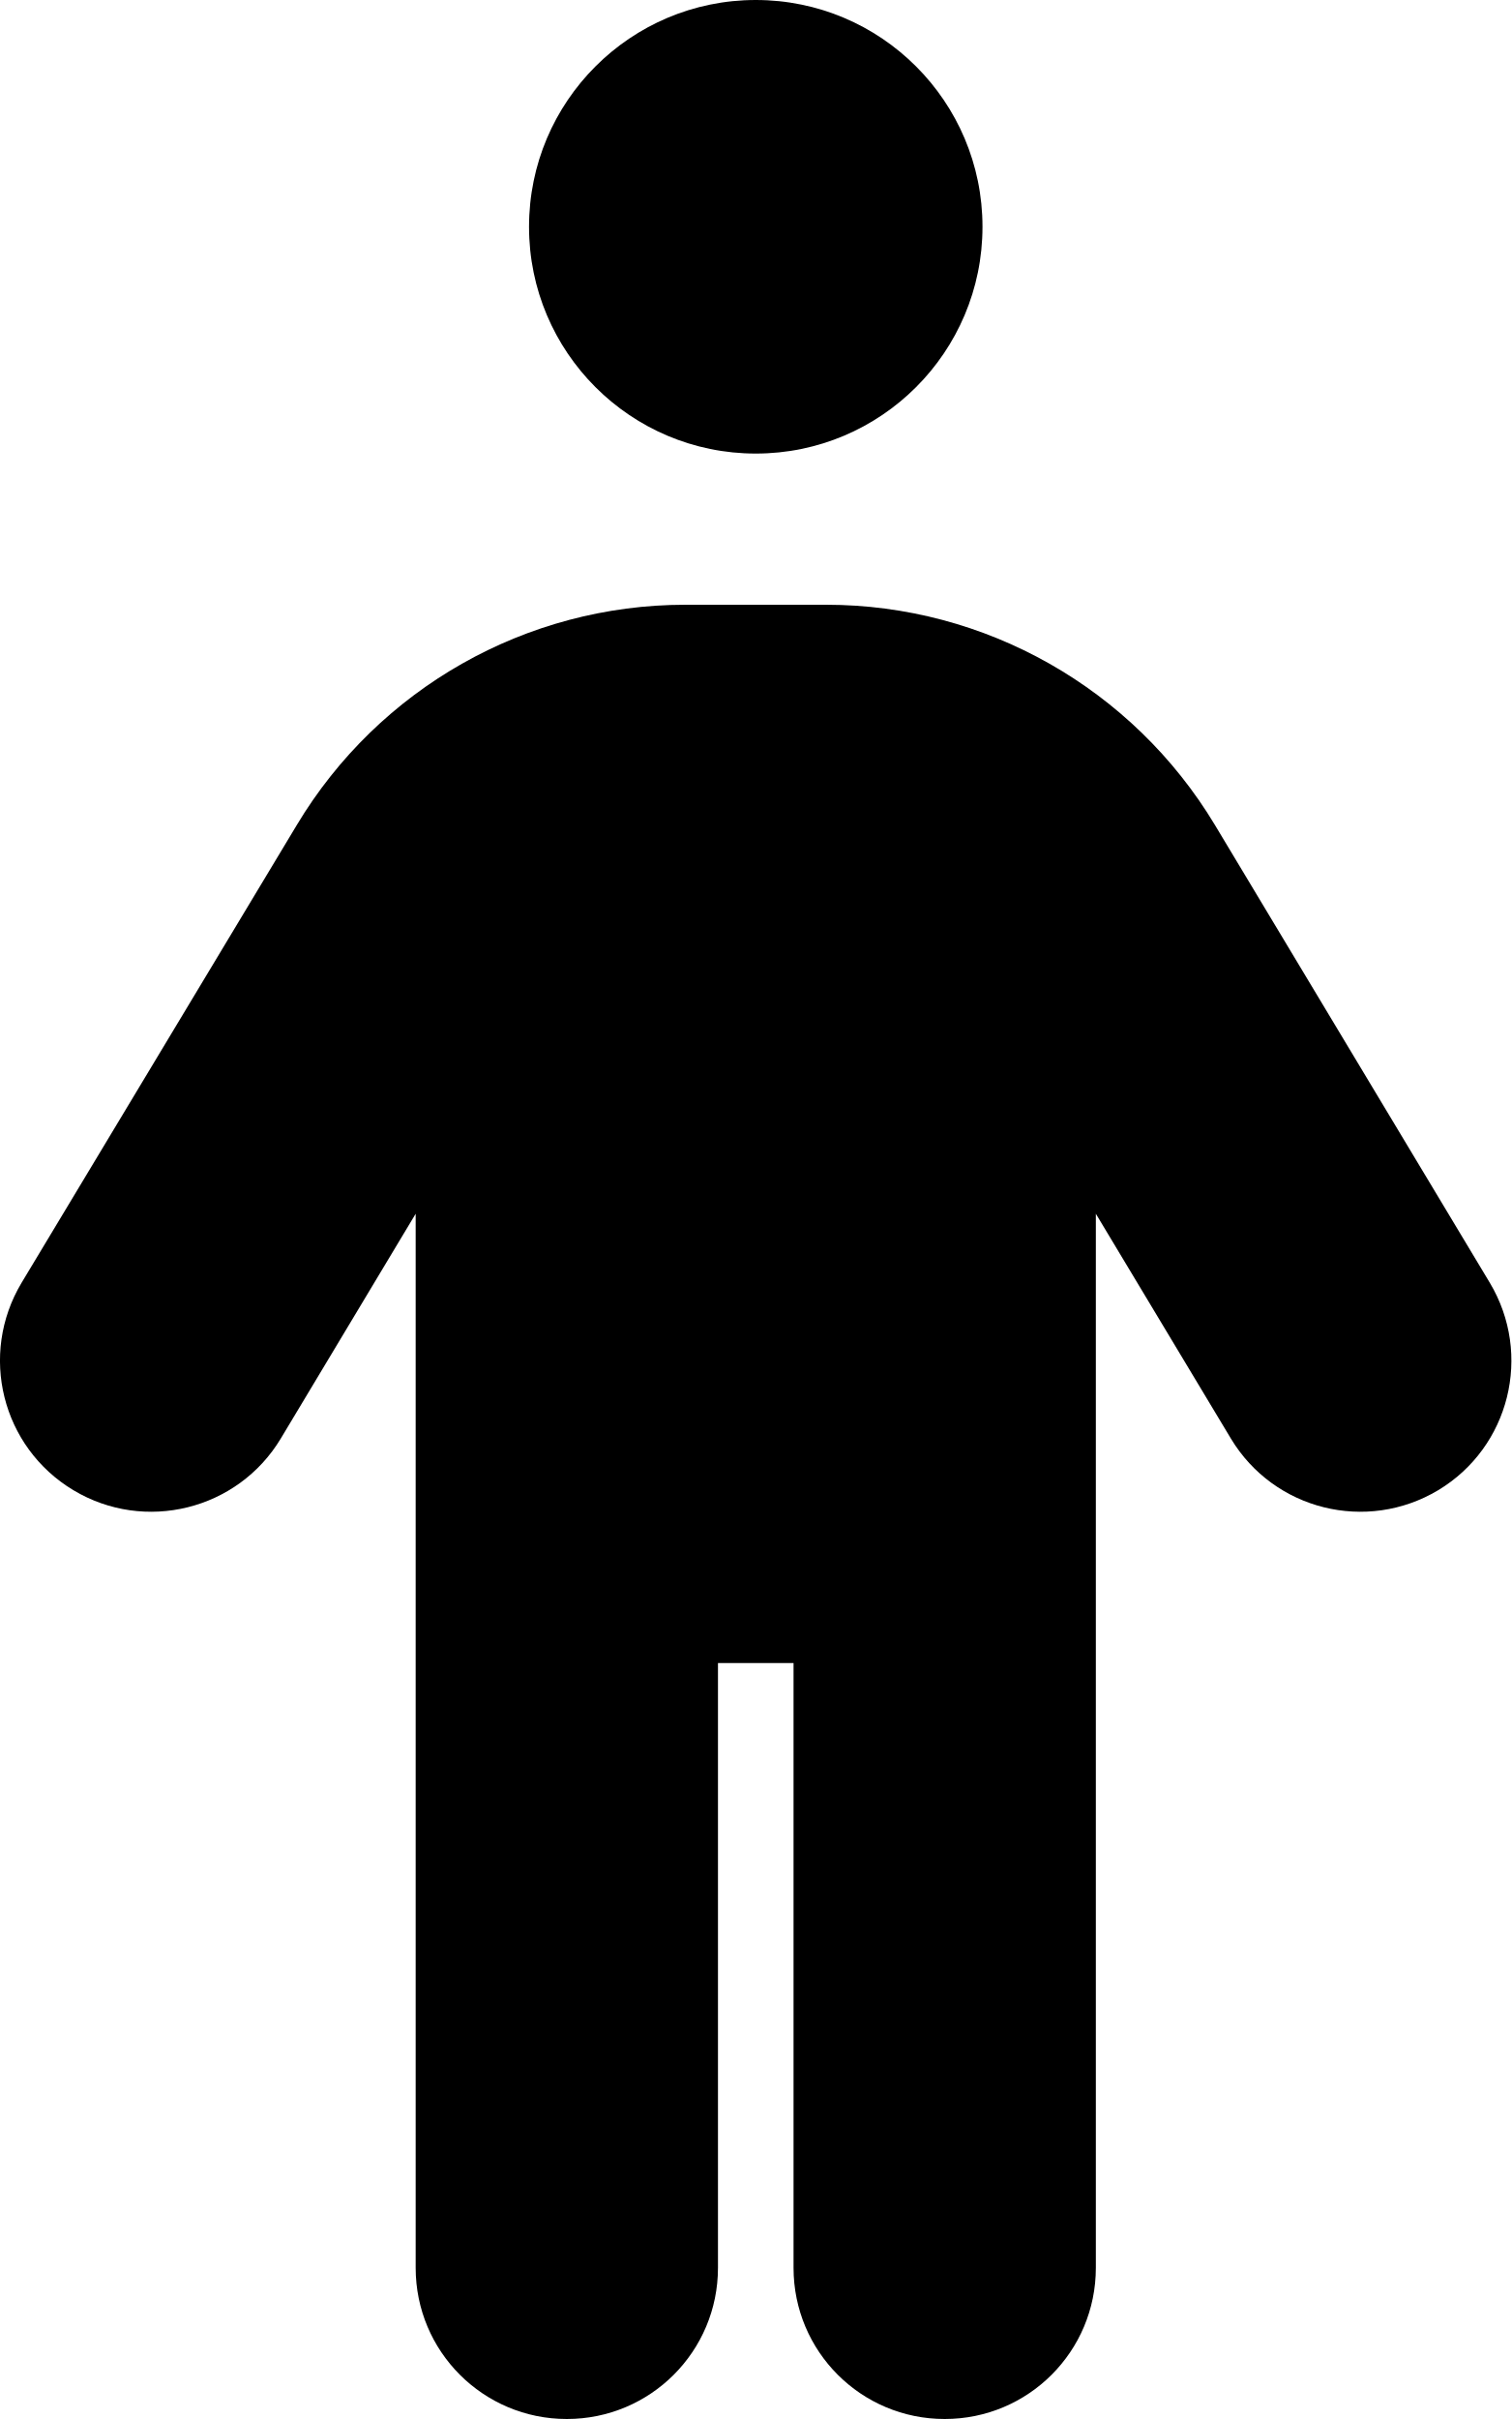
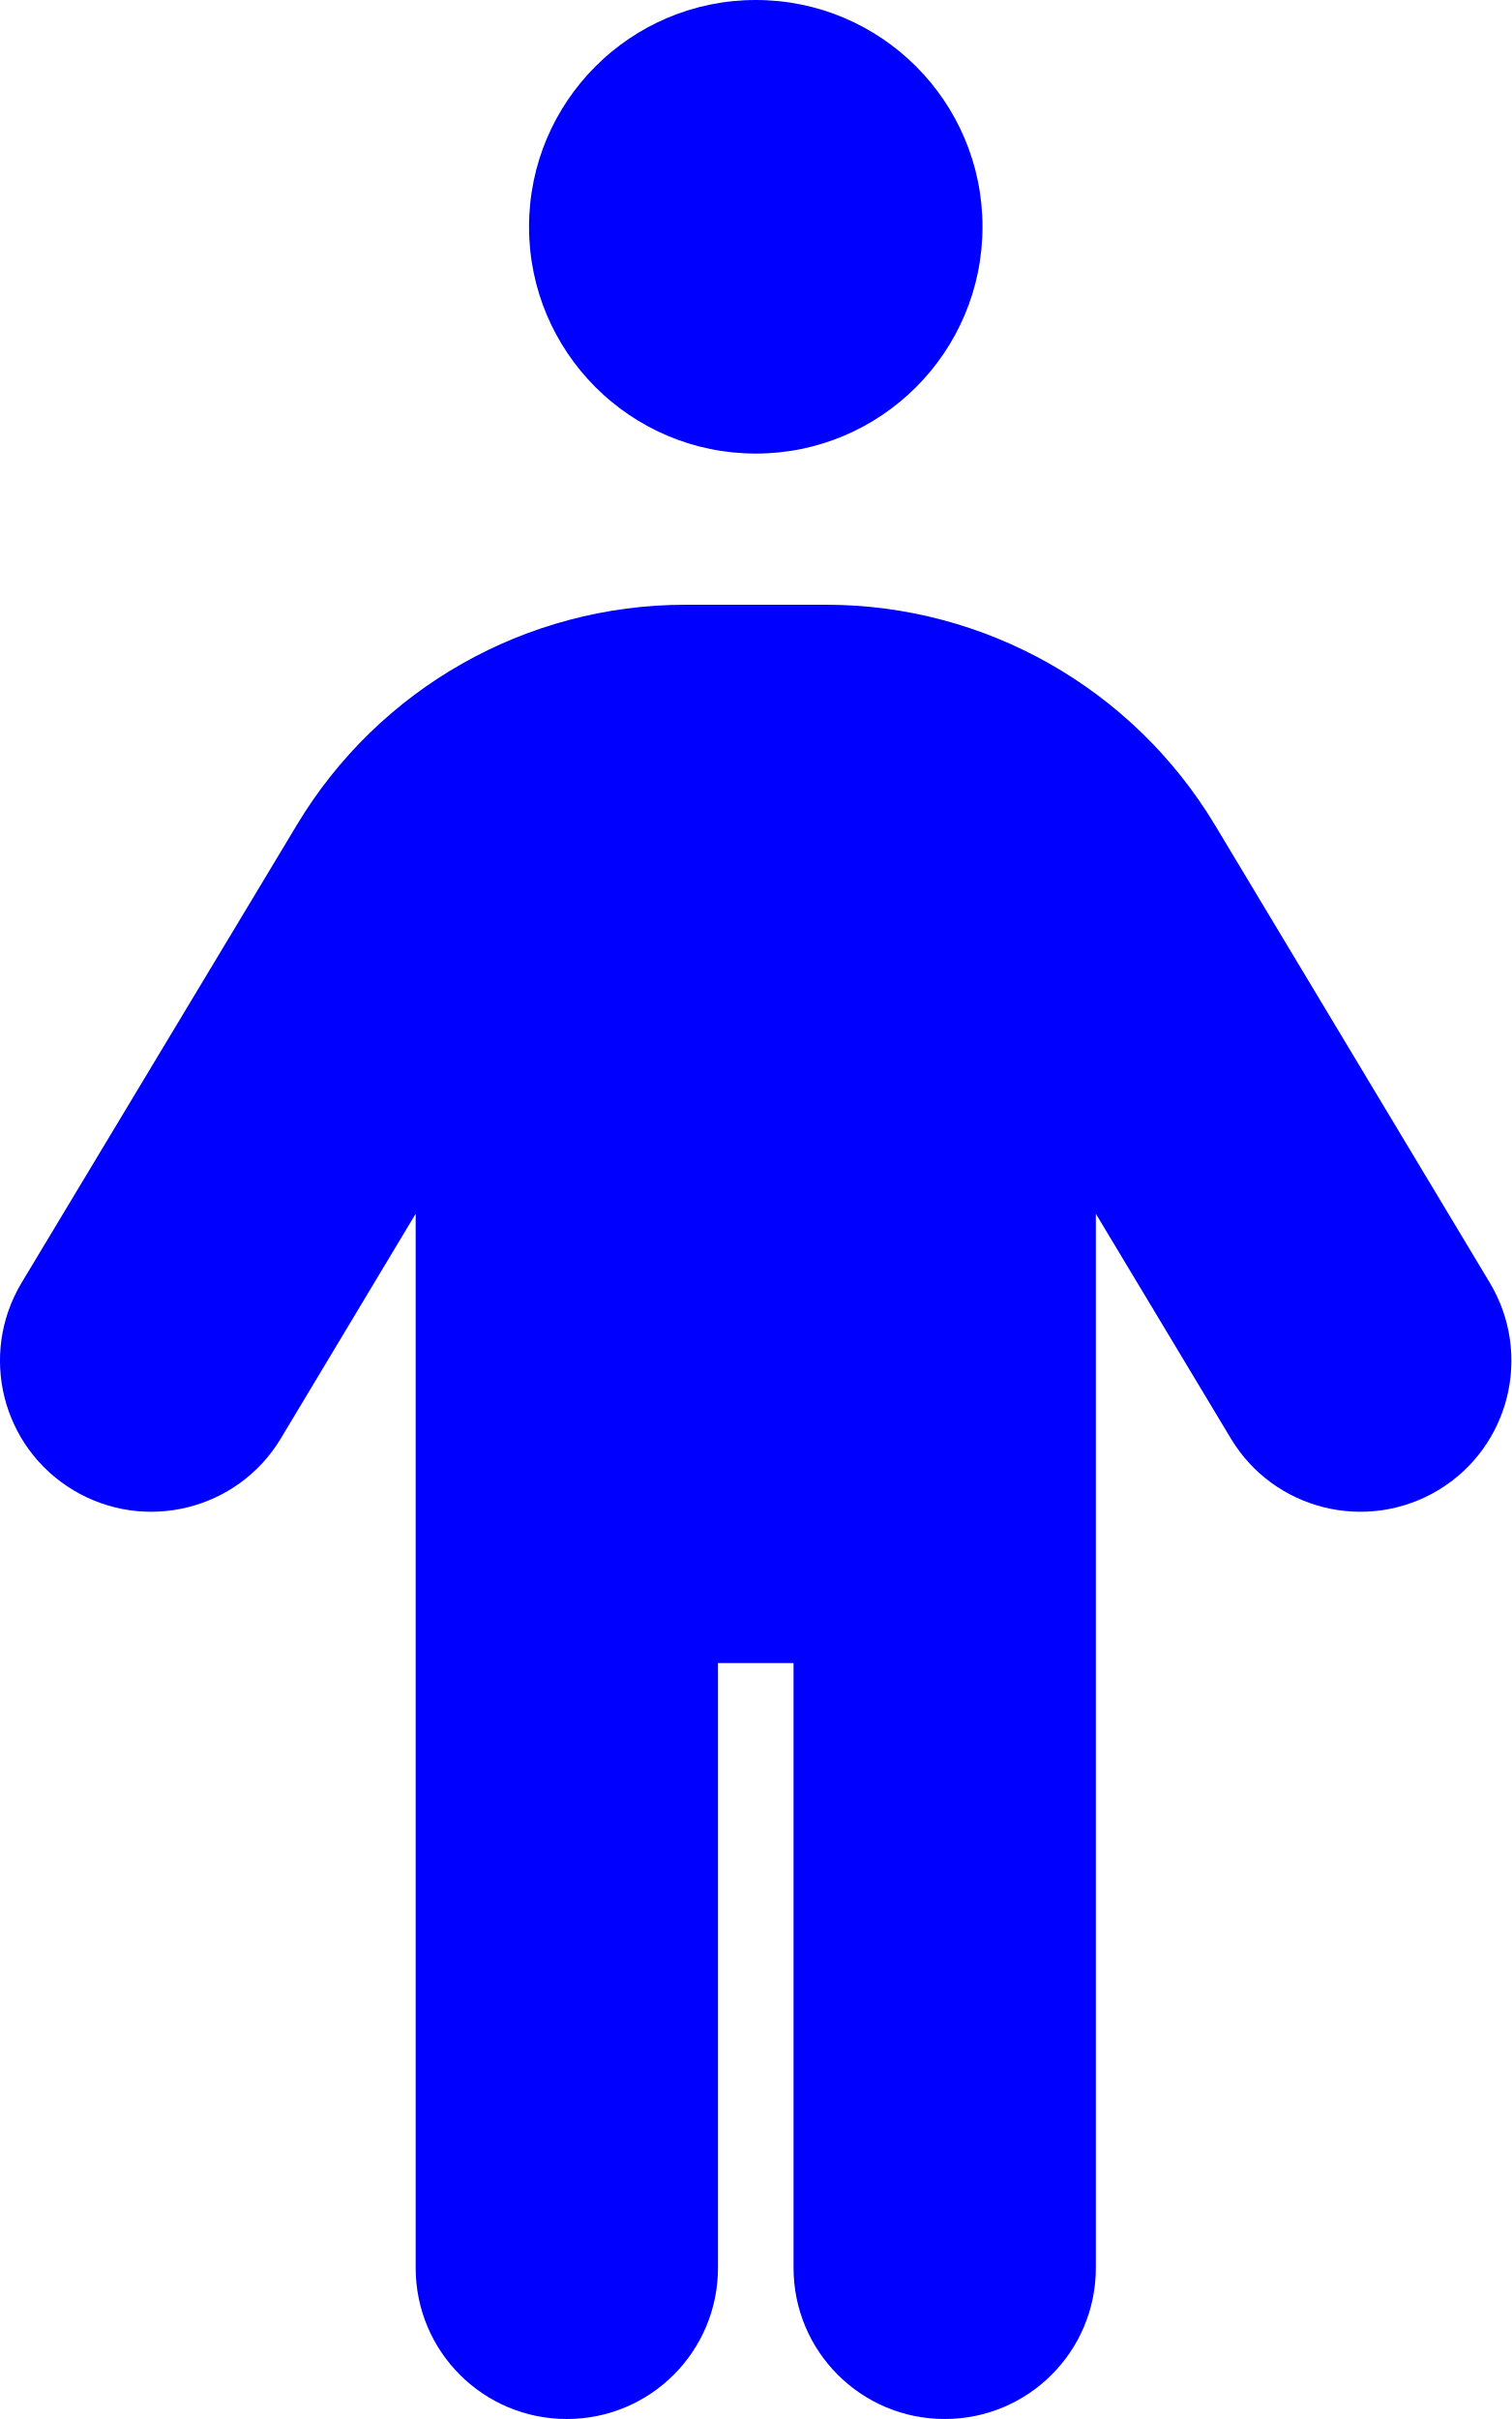
<svg xmlns="http://www.w3.org/2000/svg" viewBox="0 0 320 512">
-   <path d="M208 48C208 74.51 186.5 96 160 96C133.5 96 112 74.51 112 48C112 21.49 133.5 0 160 0C186.5 0 208 21.49 208 48zM152 352V480C152 497.7 137.7 512 120 512C102.3 512 88 497.7 88 480V256.9L59.43 304.5C50.33 319.6 30.67 324.5 15.52 315.4C.37 306.3-4.531 286.7 4.573 271.5L62.85 174.6C80.2 145.7 111.4 128 145.1 128H174.9C208.6 128 239.8 145.7 257.2 174.6L315.4 271.5C324.5 286.7 319.6 306.3 304.5 315.4C289.3 324.5 269.7 319.6 260.6 304.5L232 256.9V480C232 497.7 217.7 512 200 512C182.3 512 168 497.7 168 480V352L152 352z" />
+   <path fill="blue" d="M208 48C208 74.51 186.5 96 160 96C133.5 96 112 74.51 112 48C112 21.49 133.5 0 160 0C186.5 0 208 21.49 208 48zM152 352V480C152 497.7 137.7 512 120 512C102.3 512 88 497.7 88 480V256.9L59.43 304.5C50.33 319.6 30.67 324.5 15.52 315.4C.37 306.3-4.531 286.7 4.573 271.5L62.85 174.6C80.2 145.7 111.4 128 145.1 128H174.9C208.6 128 239.8 145.7 257.2 174.6L315.4 271.5C324.5 286.7 319.6 306.3 304.5 315.4C289.3 324.5 269.7 319.6 260.6 304.5L232 256.9V480C232 497.7 217.7 512 200 512C182.3 512 168 497.7 168 480V352L152 352z" />
</svg>
